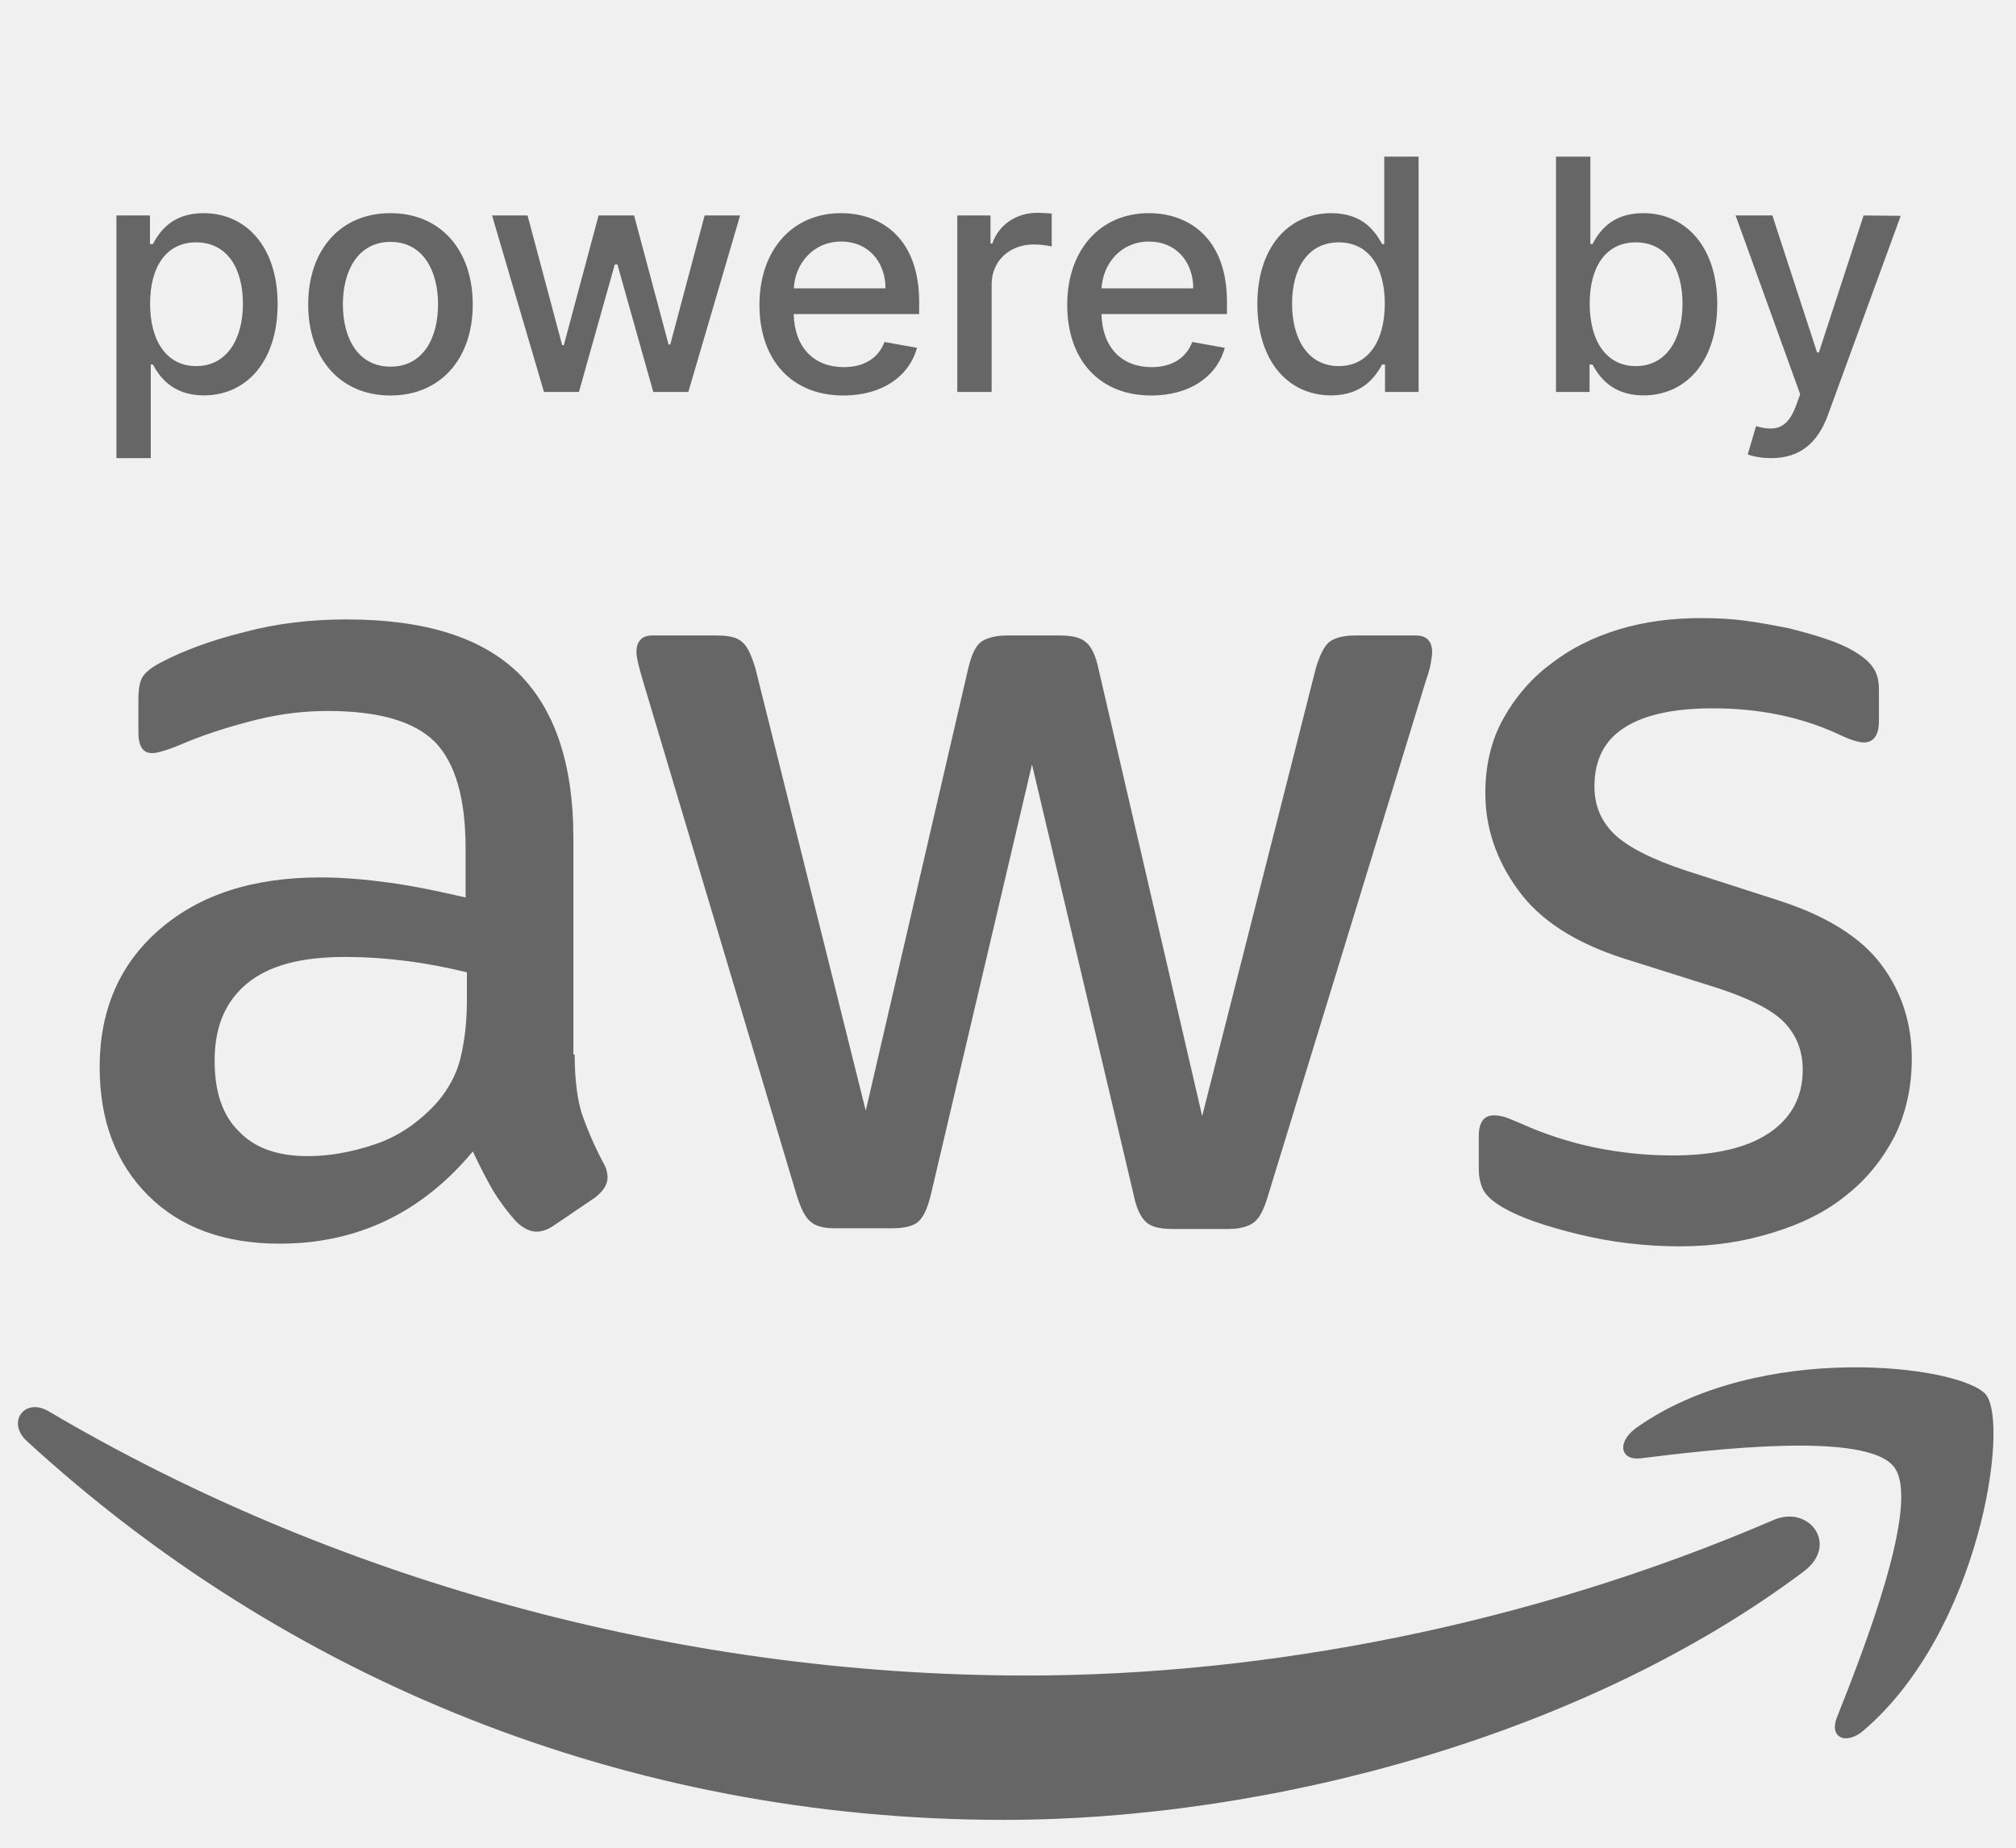
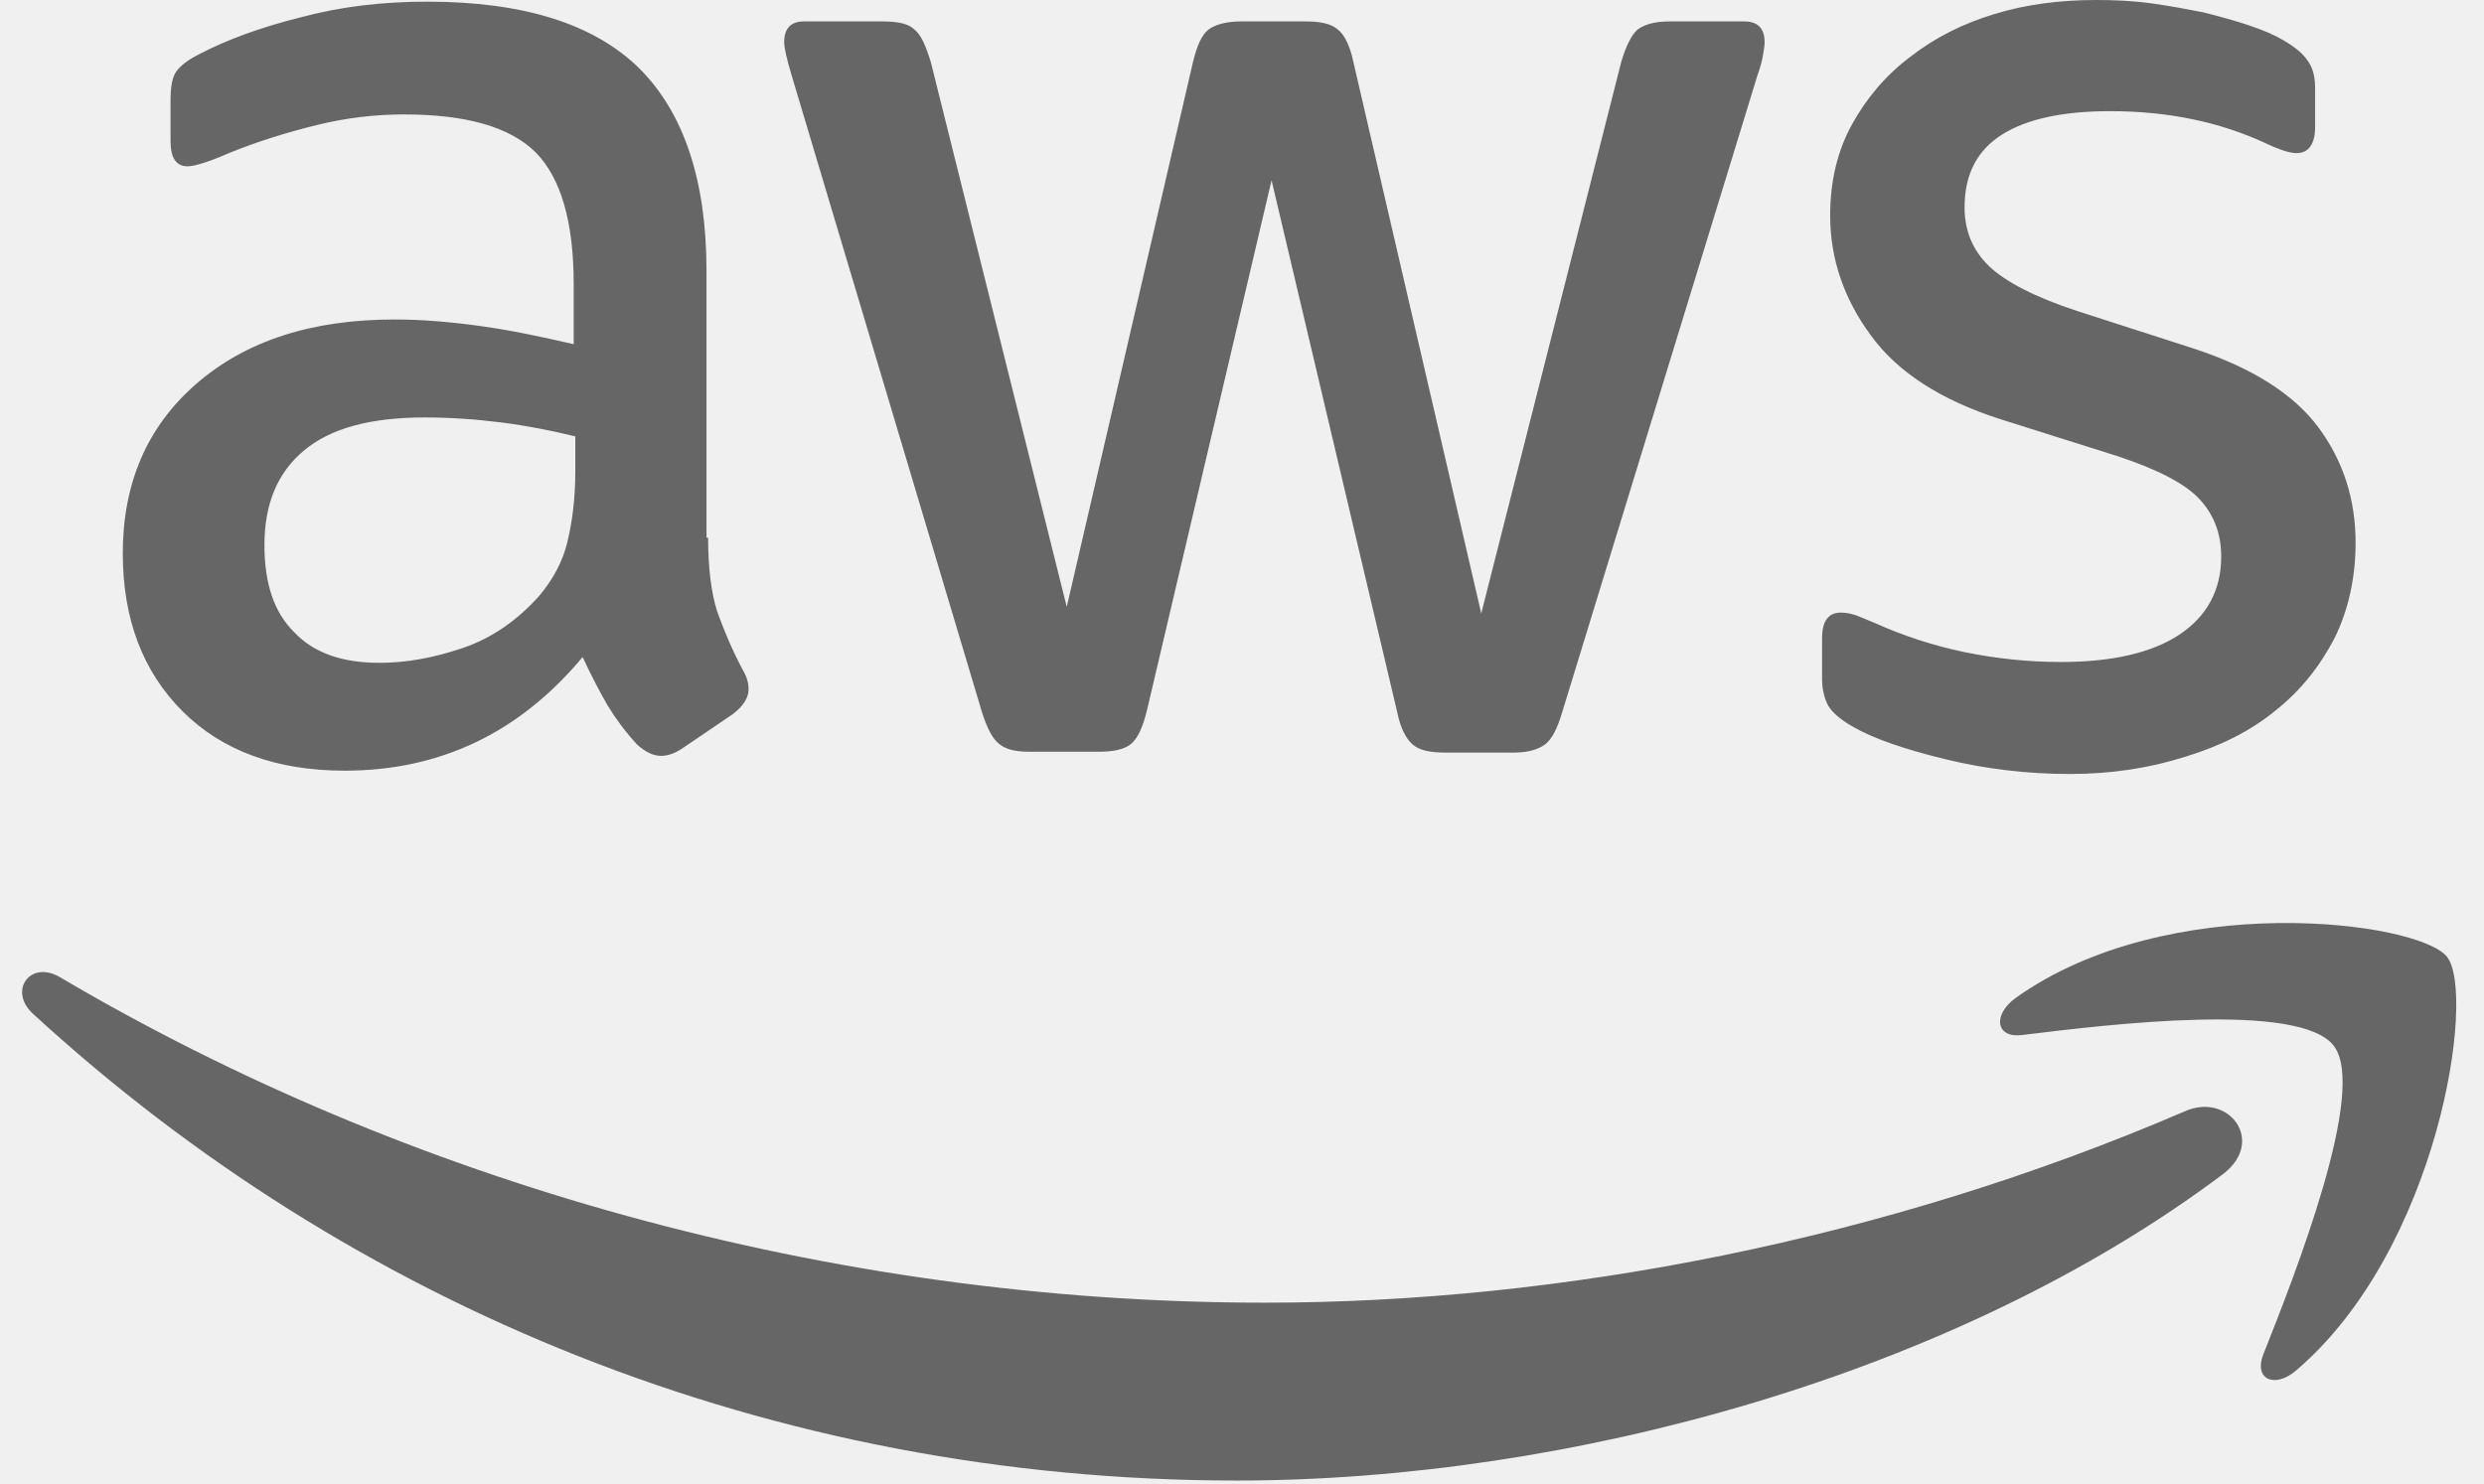
- <svg xmlns="http://www.w3.org/2000/svg" width="72" height="66" viewBox="0 0 72 66" fill="none">
-   <path d="M4.158 16.364H5.385V13.019H5.459C5.68 13.421 6.132 14.123 7.281 14.123C8.807 14.123 9.915 12.9 9.915 10.861C9.915 8.817 8.791 7.614 7.268 7.614C6.099 7.614 5.676 8.328 5.459 8.718H5.356V7.696H4.158V16.364ZM5.36 10.848C5.36 9.531 5.935 8.657 7.006 8.657C8.118 8.657 8.676 9.597 8.676 10.848C8.676 12.112 8.102 13.077 7.006 13.077C5.951 13.077 5.36 12.174 5.36 10.848ZM13.945 14.127C15.722 14.127 16.884 12.826 16.884 10.877C16.884 8.915 15.722 7.614 13.945 7.614C12.168 7.614 11.007 8.915 11.007 10.877C11.007 12.826 12.168 14.127 13.945 14.127ZM13.95 13.097C12.788 13.097 12.246 12.084 12.246 10.873C12.246 9.666 12.788 8.64 13.95 8.64C15.103 8.64 15.645 9.666 15.645 10.873C15.645 12.084 15.103 13.097 13.95 13.097ZM19.428 14H20.676L21.956 9.449H22.051L23.331 14H24.583L26.433 7.696H25.165L23.938 12.305H23.877L22.646 7.696H21.378L20.138 12.326H20.077L18.841 7.696H17.573L19.428 14ZM30.123 14.127C31.498 14.127 32.47 13.45 32.749 12.424L31.588 12.215C31.366 12.81 30.833 13.114 30.135 13.114C29.085 13.114 28.379 12.432 28.346 11.218H32.827V10.783C32.827 8.505 31.465 7.614 30.037 7.614C28.28 7.614 27.123 8.952 27.123 10.889C27.123 12.847 28.264 14.127 30.123 14.127ZM28.35 10.298C28.399 9.404 29.048 8.628 30.045 8.628C30.997 8.628 31.621 9.334 31.625 10.298H28.35ZM34.189 14H35.416V10.151C35.416 9.326 36.052 8.731 36.922 8.731C37.176 8.731 37.464 8.776 37.562 8.805V7.631C37.439 7.614 37.197 7.602 37.041 7.602C36.302 7.602 35.67 8.021 35.441 8.698H35.375V7.696H34.189V14ZM41.115 14.127C42.49 14.127 43.462 13.45 43.742 12.424L42.58 12.215C42.359 12.81 41.825 13.114 41.127 13.114C40.077 13.114 39.371 12.432 39.338 11.218H43.82V10.783C43.82 8.505 42.457 7.614 41.029 7.614C39.273 7.614 38.115 8.952 38.115 10.889C38.115 12.847 39.256 14.127 41.115 14.127ZM39.342 10.298C39.392 9.404 40.04 8.628 41.037 8.628C41.989 8.628 42.613 9.334 42.617 10.298H39.342ZM47.541 14.123C48.69 14.123 49.141 13.421 49.363 13.019H49.465V14H50.664V5.595H49.437V8.718H49.363C49.141 8.328 48.723 7.614 47.549 7.614C46.026 7.614 44.906 8.817 44.906 10.861C44.906 12.9 46.01 14.123 47.541 14.123ZM47.812 13.077C46.716 13.077 46.145 12.112 46.145 10.848C46.145 9.597 46.704 8.657 47.812 8.657C48.883 8.657 49.457 9.531 49.457 10.848C49.457 12.174 48.87 13.077 47.812 13.077ZM55.572 14H56.77V13.019H56.873C57.095 13.421 57.546 14.123 58.695 14.123C60.222 14.123 61.33 12.9 61.33 10.861C61.33 8.817 60.205 7.614 58.683 7.614C57.513 7.614 57.09 8.328 56.873 8.718H56.799V5.595H55.572V14ZM56.775 10.848C56.775 9.531 57.349 8.657 58.42 8.657C59.532 8.657 60.09 9.597 60.09 10.848C60.09 12.112 59.516 13.077 58.42 13.077C57.365 13.077 56.775 12.174 56.775 10.848ZM63.258 16.364C64.271 16.364 64.911 15.834 65.277 14.841L67.883 7.709L66.557 7.696L64.961 12.588H64.895L63.299 7.696H61.985L64.292 14.082L64.14 14.501C63.828 15.338 63.389 15.408 62.716 15.223L62.42 16.228C62.568 16.294 62.888 16.364 63.258 16.364Z" fill="#666666" />
-   <g clip-path="url(#clip0_2227_4112)">
-     <path d="M20.525 37.667C20.525 38.551 20.618 39.267 20.783 39.792C20.97 40.317 21.205 40.89 21.534 41.511C21.651 41.702 21.698 41.893 21.698 42.06C21.698 42.299 21.557 42.538 21.252 42.776L19.774 43.779C19.562 43.922 19.351 43.994 19.163 43.994C18.929 43.994 18.694 43.874 18.46 43.66C18.131 43.301 17.849 42.919 17.615 42.538C17.38 42.132 17.145 41.678 16.887 41.129C15.057 43.325 12.757 44.423 9.988 44.423C8.017 44.423 6.445 43.851 5.295 42.705C4.145 41.559 3.559 40.031 3.559 38.121C3.559 36.092 4.263 34.444 5.694 33.203C7.125 31.962 9.026 31.341 11.443 31.341C12.241 31.341 13.062 31.413 13.931 31.532C14.799 31.651 15.691 31.842 16.629 32.057V30.314C16.629 28.5 16.254 27.235 15.526 26.495C14.775 25.755 13.508 25.396 11.701 25.396C10.88 25.396 10.035 25.492 9.167 25.707C8.299 25.922 7.454 26.184 6.633 26.519C6.257 26.686 5.976 26.781 5.811 26.829C5.647 26.877 5.53 26.901 5.436 26.901C5.107 26.901 4.943 26.662 4.943 26.16V24.991C4.943 24.609 4.99 24.322 5.107 24.155C5.225 23.988 5.436 23.821 5.764 23.654C6.586 23.224 7.571 22.866 8.721 22.579C9.871 22.269 11.091 22.126 12.382 22.126C15.174 22.126 17.216 22.77 18.53 24.06C19.821 25.349 20.478 27.306 20.478 29.932V37.667H20.525ZM10.997 41.296C11.772 41.296 12.57 41.153 13.414 40.866C14.259 40.58 15.01 40.055 15.644 39.339C16.019 38.885 16.301 38.384 16.442 37.811C16.582 37.238 16.676 36.545 16.676 35.734V34.731C15.996 34.564 15.268 34.421 14.517 34.325C13.766 34.23 13.039 34.182 12.311 34.182C10.739 34.182 9.589 34.492 8.815 35.137C8.041 35.781 7.665 36.689 7.665 37.882C7.665 39.004 7.947 39.84 8.533 40.413C9.097 41.01 9.918 41.296 10.997 41.296ZM29.841 43.874C29.418 43.874 29.137 43.803 28.949 43.636C28.761 43.492 28.597 43.158 28.456 42.705L22.942 24.251C22.801 23.773 22.73 23.463 22.73 23.296C22.73 22.914 22.918 22.699 23.294 22.699H25.593C26.039 22.699 26.344 22.77 26.508 22.938C26.696 23.081 26.837 23.415 26.978 23.869L30.92 39.673L34.581 23.869C34.698 23.391 34.839 23.081 35.027 22.938C35.214 22.794 35.543 22.699 35.965 22.699H37.843C38.288 22.699 38.593 22.77 38.781 22.938C38.969 23.081 39.133 23.415 39.227 23.869L42.935 39.864L46.994 23.869C47.135 23.391 47.299 23.081 47.464 22.938C47.651 22.794 47.956 22.699 48.379 22.699H50.561C50.937 22.699 51.148 22.89 51.148 23.296C51.148 23.415 51.124 23.534 51.101 23.678C51.077 23.821 51.031 24.012 50.937 24.274L45.281 42.728C45.141 43.206 44.976 43.516 44.788 43.66C44.601 43.803 44.296 43.898 43.897 43.898H41.879C41.433 43.898 41.128 43.827 40.94 43.66C40.752 43.492 40.588 43.182 40.494 42.705L36.857 27.306L33.243 42.681C33.126 43.158 32.985 43.469 32.797 43.636C32.61 43.803 32.281 43.874 31.859 43.874H29.841ZM59.995 44.519C58.774 44.519 57.554 44.376 56.381 44.089C55.207 43.803 54.292 43.492 53.682 43.134C53.307 42.919 53.048 42.681 52.955 42.466C52.861 42.251 52.814 42.012 52.814 41.797V40.58C52.814 40.079 53.002 39.84 53.354 39.84C53.494 39.84 53.635 39.864 53.776 39.911C53.917 39.959 54.128 40.055 54.363 40.15C55.16 40.508 56.029 40.795 56.944 40.986C57.883 41.177 58.798 41.272 59.736 41.272C61.215 41.272 62.365 41.01 63.162 40.484C63.96 39.959 64.383 39.195 64.383 38.217C64.383 37.548 64.171 36.999 63.749 36.545C63.327 36.092 62.529 35.686 61.379 35.304L57.976 34.23C56.263 33.681 54.996 32.869 54.222 31.794C53.447 30.744 53.048 29.574 53.048 28.333C53.048 27.33 53.26 26.447 53.682 25.683C54.105 24.919 54.668 24.251 55.372 23.725C56.076 23.176 56.873 22.77 57.812 22.484C58.751 22.198 59.736 22.078 60.769 22.078C61.285 22.078 61.825 22.102 62.341 22.174C62.881 22.245 63.374 22.341 63.866 22.436C64.336 22.556 64.782 22.675 65.204 22.818C65.626 22.961 65.955 23.105 66.189 23.248C66.518 23.439 66.753 23.63 66.894 23.845C67.034 24.036 67.105 24.298 67.105 24.633V25.755C67.105 26.256 66.917 26.519 66.565 26.519C66.377 26.519 66.072 26.423 65.673 26.232C64.336 25.611 62.834 25.301 61.168 25.301C59.83 25.301 58.774 25.516 58.047 25.97C57.319 26.423 56.944 27.115 56.944 28.094C56.944 28.763 57.179 29.336 57.648 29.789C58.117 30.243 58.986 30.696 60.229 31.102L63.561 32.176C65.251 32.726 66.471 33.49 67.199 34.468C67.926 35.447 68.278 36.569 68.278 37.811C68.278 38.837 68.067 39.768 67.668 40.58C67.246 41.392 66.682 42.108 65.955 42.681C65.227 43.278 64.359 43.707 63.35 44.018C62.294 44.352 61.191 44.519 59.995 44.519Z" fill="#666666" />
-     <path fill-rule="evenodd" clip-rule="evenodd" d="M64.429 56.124C56.709 61.925 45.492 65.005 35.847 65.005C22.331 65.005 10.152 59.92 0.953 51.469C0.226 50.8 0.883 49.893 1.751 50.419C11.701 56.291 23.973 59.849 36.669 59.849C45.234 59.849 54.644 58.034 63.303 54.31C64.593 53.713 65.696 55.169 64.429 56.124Z" fill="#666666" />
-     <path fill-rule="evenodd" clip-rule="evenodd" d="M67.644 52.399C66.658 51.11 61.12 51.778 58.609 52.089C57.858 52.184 57.741 51.516 58.422 51.014C62.833 47.863 70.084 48.77 70.929 49.821C71.774 50.895 70.694 58.272 66.564 61.805C65.931 62.354 65.321 62.068 65.602 61.351C66.541 58.988 68.629 53.664 67.644 52.399Z" fill="#666666" />
+ <svg xmlns="http://www.w3.org/2000/svg" width="72" height="43" viewBox="0 0 72 43" fill="none">
+   <g clip-path="url(#clip0_3593_9284)">
+     <path d="M20.525 15.589C20.525 16.473 20.618 17.189 20.783 17.714C20.97 18.239 21.205 18.812 21.534 19.433C21.651 19.624 21.698 19.815 21.698 19.982C21.698 20.221 21.557 20.459 21.252 20.698L19.774 21.701C19.562 21.844 19.351 21.916 19.163 21.916C18.929 21.916 18.694 21.796 18.46 21.581C18.131 21.223 17.849 20.841 17.615 20.459C17.38 20.054 17.145 19.6 16.887 19.051C15.057 21.247 12.757 22.345 9.988 22.345C8.017 22.345 6.445 21.772 5.295 20.627C4.145 19.481 3.559 17.953 3.559 16.043C3.559 14.014 4.263 12.366 5.694 11.125C7.125 9.884 9.026 9.263 11.443 9.263C12.241 9.263 13.062 9.334 13.931 9.454C14.799 9.573 15.691 9.764 16.629 9.979V8.236C16.629 6.422 16.254 5.157 15.526 4.417C14.775 3.676 13.508 3.318 11.701 3.318C10.88 3.318 10.035 3.414 9.167 3.629C8.299 3.844 7.454 4.106 6.633 4.44C6.257 4.608 5.976 4.703 5.811 4.751C5.647 4.799 5.53 4.822 5.436 4.822C5.107 4.822 4.943 4.584 4.943 4.082V2.913C4.943 2.531 4.99 2.244 5.107 2.077C5.225 1.91 5.436 1.743 5.764 1.576C6.586 1.146 7.571 0.788 8.721 0.501C9.871 0.191 11.091 0.048 12.382 0.048C15.174 0.048 17.216 0.692 18.53 1.981C19.821 3.271 20.478 5.228 20.478 7.854V15.589H20.525ZM10.997 19.218C11.772 19.218 12.57 19.075 13.414 18.788C14.259 18.502 15.01 17.977 15.644 17.26C16.019 16.807 16.301 16.305 16.442 15.732C16.582 15.159 16.676 14.467 16.676 13.655V12.653C15.996 12.486 15.268 12.342 14.517 12.247C13.766 12.152 13.039 12.104 12.311 12.104C10.739 12.104 9.589 12.414 8.815 13.059C8.041 13.703 7.665 14.61 7.665 15.804C7.665 16.926 7.947 17.762 8.533 18.335C9.097 18.931 9.918 19.218 10.997 19.218ZM29.841 21.796C29.418 21.796 29.137 21.725 28.949 21.558C28.761 21.414 28.597 21.08 28.456 20.627L22.942 2.172C22.801 1.695 22.73 1.385 22.73 1.218C22.73 0.836 22.918 0.621 23.294 0.621H25.593C26.039 0.621 26.344 0.692 26.508 0.859C26.696 1.003 26.837 1.337 26.978 1.79L30.92 17.595L34.581 1.79C34.698 1.313 34.839 1.003 35.027 0.859C35.214 0.716 35.543 0.621 35.965 0.621H37.843C38.288 0.621 38.593 0.692 38.781 0.859C38.969 1.003 39.133 1.337 39.227 1.79L42.935 17.786L46.994 1.79C47.135 1.313 47.299 1.003 47.464 0.859C47.651 0.716 47.956 0.621 48.379 0.621H50.561C50.937 0.621 51.148 0.812 51.148 1.218C51.148 1.337 51.124 1.456 51.101 1.6C51.077 1.743 51.031 1.934 50.937 2.196L45.281 20.65C45.141 21.128 44.976 21.438 44.788 21.581C44.601 21.725 44.296 21.82 43.897 21.82H41.879C41.433 21.82 41.128 21.749 40.94 21.581C40.752 21.414 40.588 21.104 40.494 20.627L36.857 5.228L33.243 20.603C33.126 21.08 32.985 21.39 32.797 21.558C32.61 21.725 32.281 21.796 31.859 21.796H29.841ZM59.995 22.441C58.774 22.441 57.554 22.298 56.381 22.011C55.207 21.725 54.292 21.414 53.682 21.056C53.307 20.841 53.048 20.603 52.955 20.388C52.861 20.173 52.814 19.934 52.814 19.719V18.502C52.814 18 53.002 17.762 53.354 17.762C53.494 17.762 53.635 17.786 53.776 17.833C53.917 17.881 54.128 17.977 54.363 18.072C55.16 18.43 56.029 18.717 56.944 18.908C57.883 19.099 58.798 19.194 59.736 19.194C61.215 19.194 62.365 18.931 63.162 18.406C63.96 17.881 64.383 17.117 64.383 16.138C64.383 15.47 64.171 14.921 63.749 14.467C63.327 14.014 62.529 13.608 61.379 13.226L57.976 12.152C56.263 11.602 54.996 10.791 54.222 9.716C53.447 8.666 53.048 7.496 53.048 6.255C53.048 5.252 53.26 4.369 53.682 3.605C54.105 2.841 54.668 2.172 55.372 1.647C56.076 1.098 56.873 0.692 57.812 0.406C58.751 0.119 59.736 0 60.769 0C61.285 0 61.825 0.024 62.341 0.095C62.881 0.167 63.374 0.263 63.866 0.358C64.336 0.477 64.782 0.597 65.204 0.74C65.626 0.883 65.955 1.027 66.189 1.17C66.518 1.361 66.753 1.552 66.894 1.767C67.034 1.958 67.105 2.22 67.105 2.554V3.676C67.105 4.178 66.917 4.44 66.565 4.44C66.377 4.44 66.072 4.345 65.673 4.154C64.336 3.533 62.834 3.223 61.168 3.223C59.83 3.223 58.774 3.438 58.047 3.891C57.319 4.345 56.944 5.037 56.944 6.016C56.944 6.685 57.179 7.257 57.648 7.711C58.117 8.165 58.986 8.618 60.229 9.024L63.561 10.098C65.251 10.648 66.471 11.411 67.199 12.39C67.926 13.369 68.278 14.491 68.278 15.732C68.278 16.759 68.067 17.69 67.668 18.502C67.246 19.314 66.682 20.03 65.955 20.603C65.227 21.2 64.359 21.629 63.35 21.939C62.294 22.274 61.191 22.441 59.995 22.441Z" fill="#666666" />
+     <path fill-rule="evenodd" clip-rule="evenodd" d="M64.429 34.046C56.709 39.847 45.492 42.927 35.847 42.927C22.331 42.927 10.152 37.842 0.953 29.391C0.226 28.722 0.883 27.815 1.751 28.34C11.701 34.213 23.973 37.77 36.669 37.77C45.234 37.77 54.644 35.956 63.303 32.232C64.593 31.635 65.696 33.091 64.429 34.046Z" fill="#666666" />
+     <path fill-rule="evenodd" clip-rule="evenodd" d="M67.644 30.321C66.658 29.032 61.12 29.7 58.609 30.01C57.858 30.106 57.741 29.437 58.422 28.936C62.833 25.785 70.084 26.692 70.929 27.742C71.774 28.817 70.694 36.194 66.564 39.727C65.931 40.276 65.321 39.989 65.602 39.273C66.541 36.91 68.629 31.586 67.644 30.321Z" fill="#666666" />
  </g>
  <defs>
-     <clipPath id="clip0_2227_4112">
-       <rect width="72" height="42.924" fill="white" transform="translate(0 22.0781)" />
+     <clipPath id="clip0_3593_9284">
+       <rect width="72" height="42.924" fill="white" />
    </clipPath>
  </defs>
</svg>
